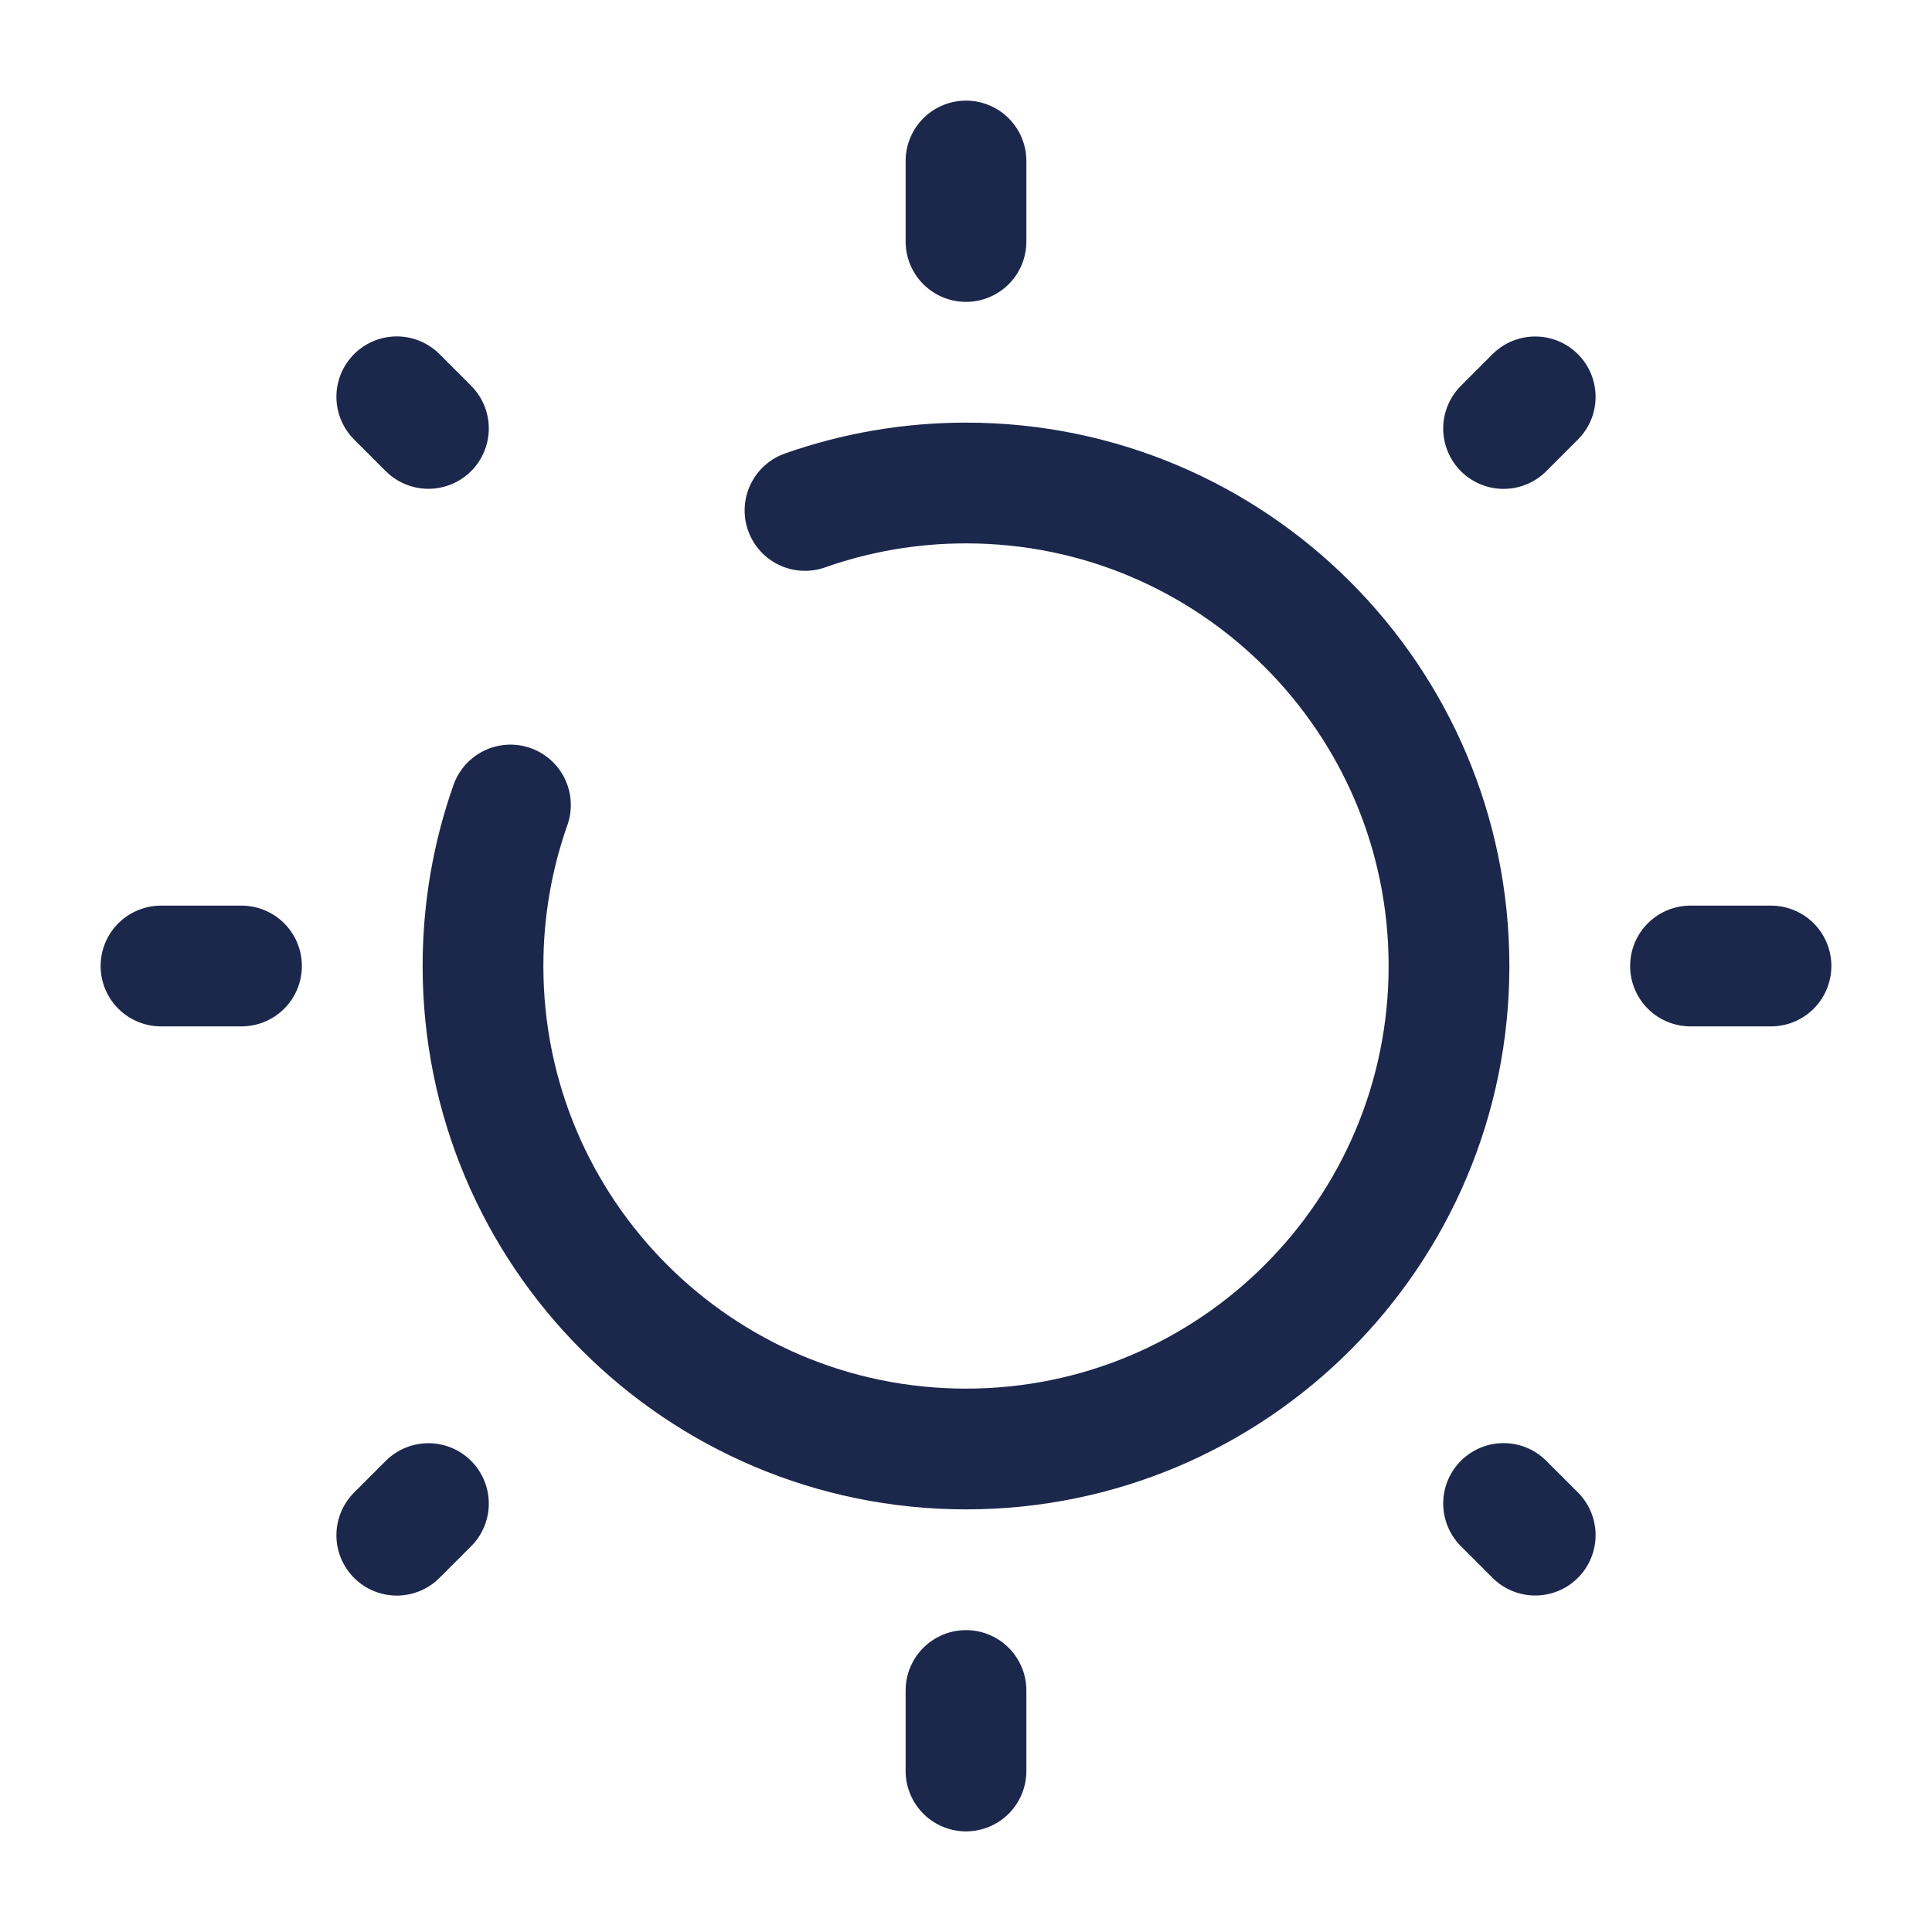
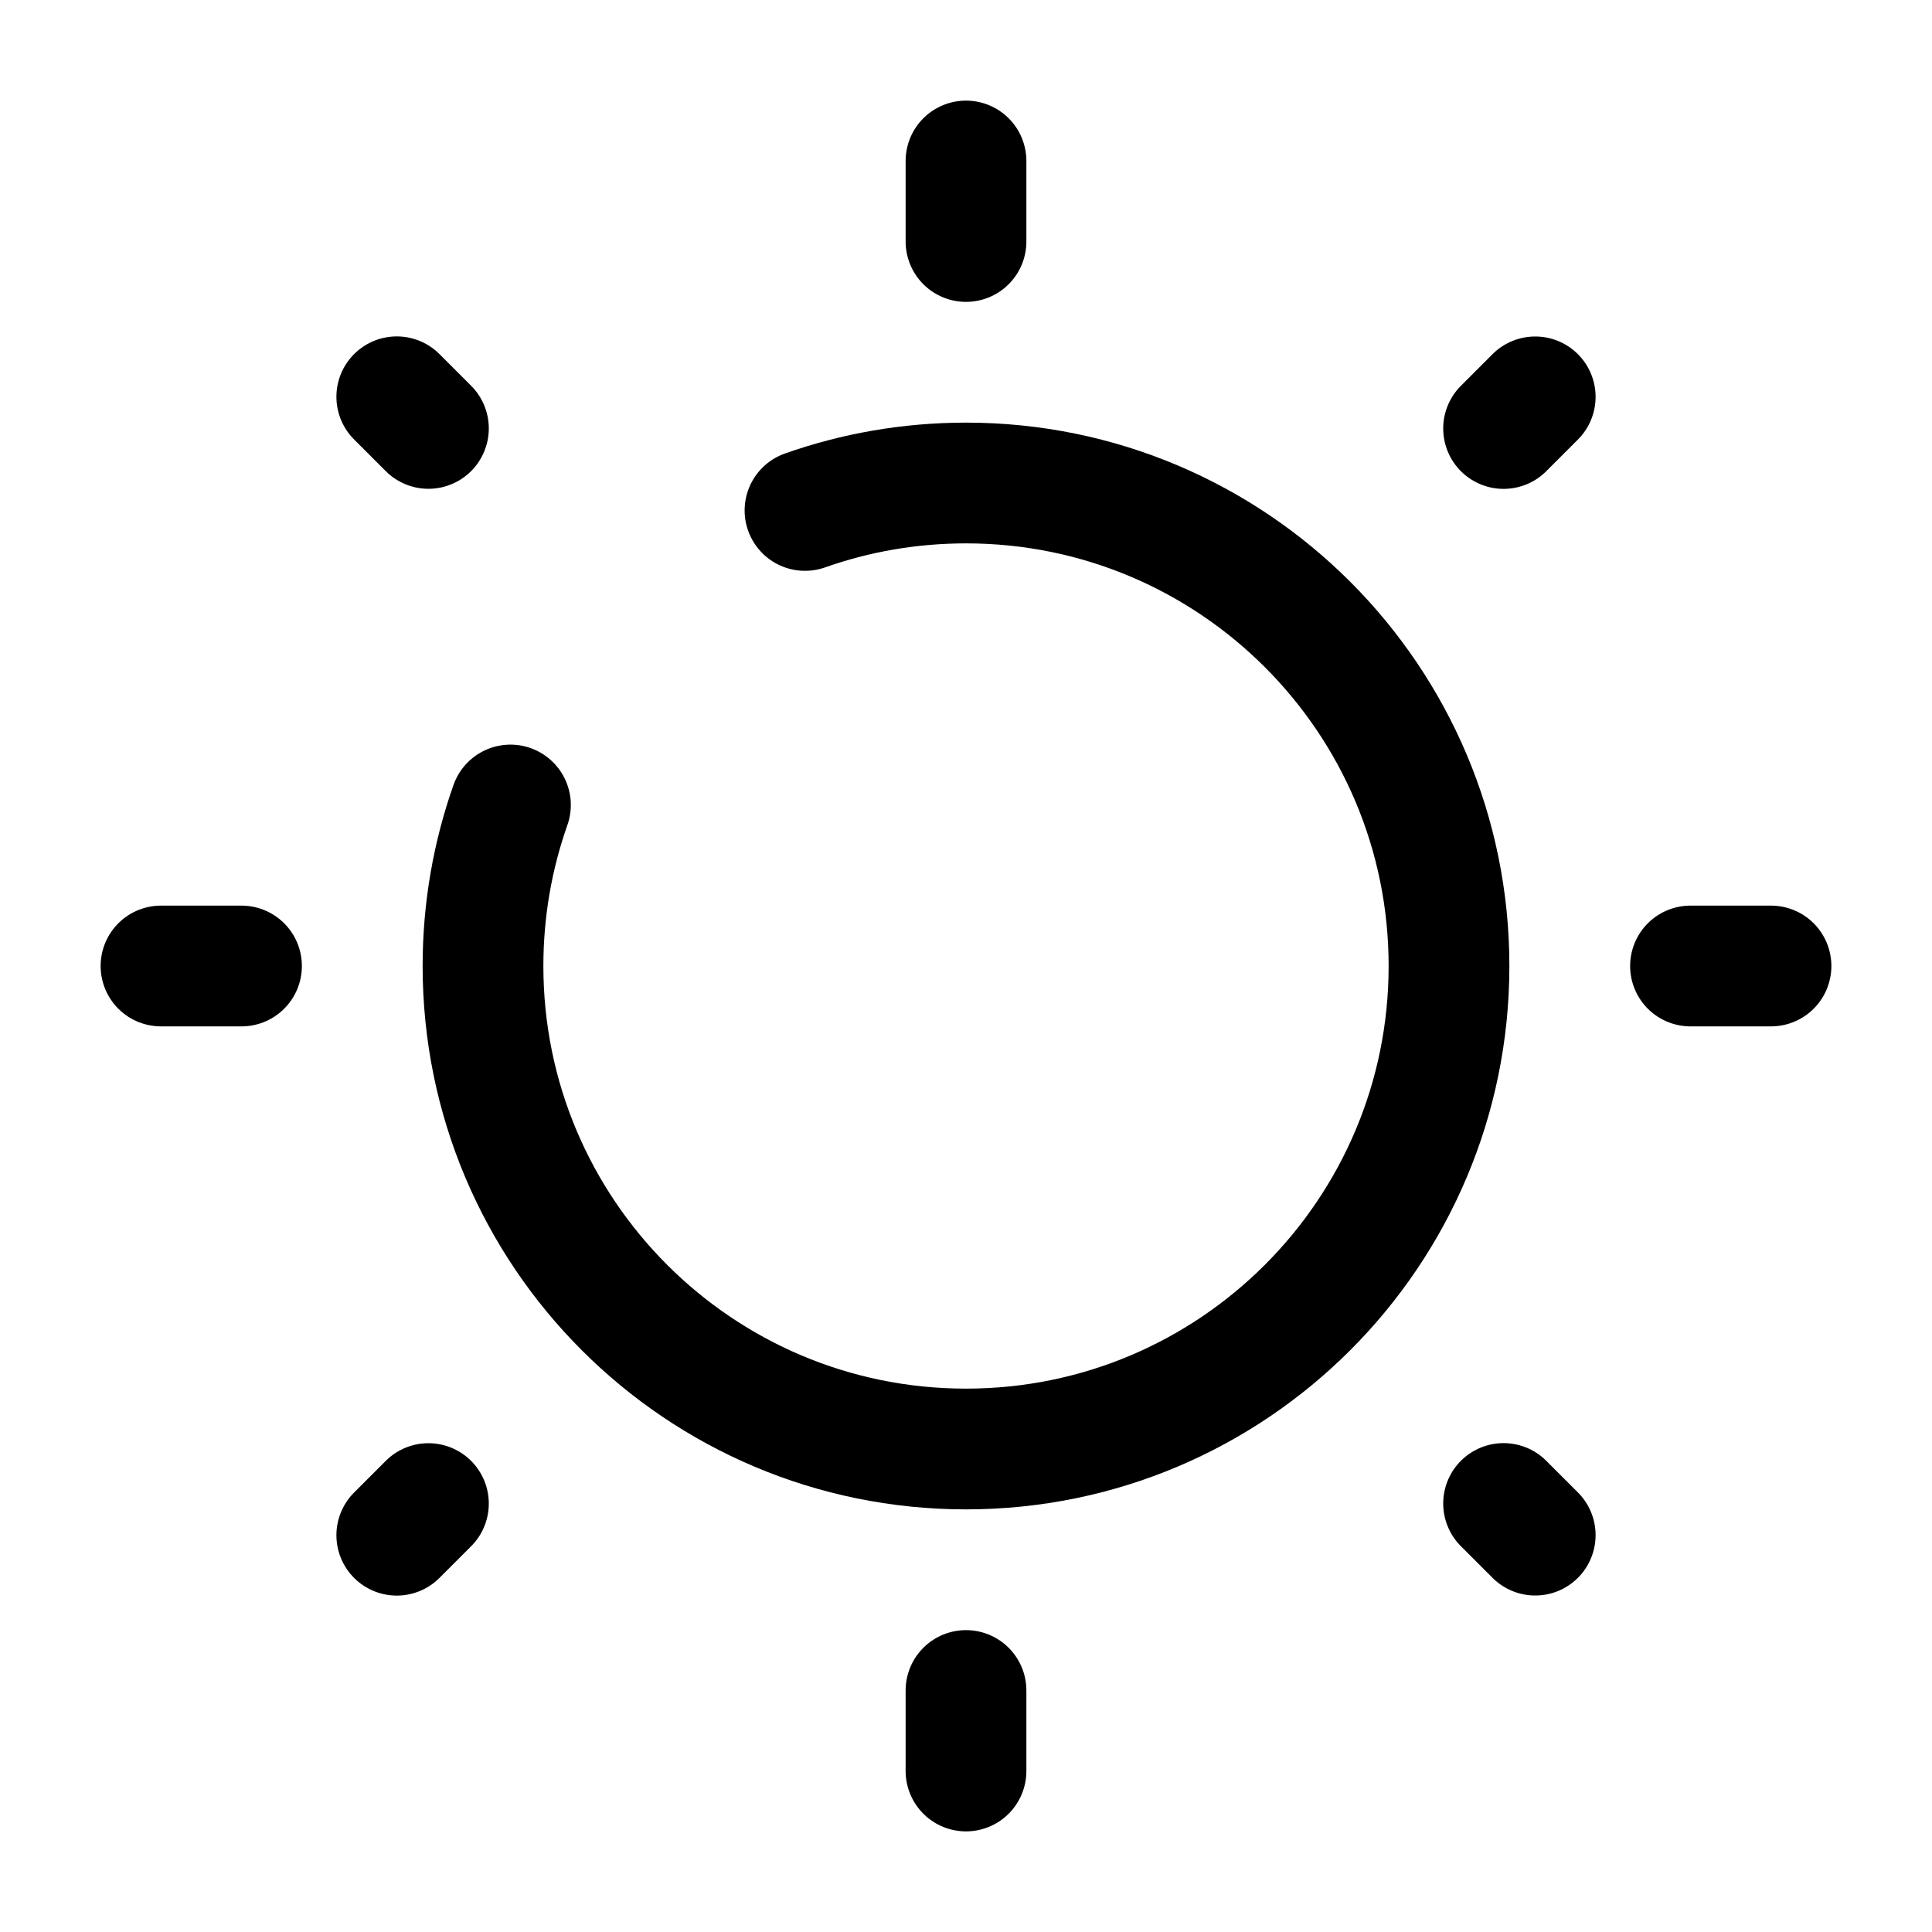
<svg xmlns="http://www.w3.org/2000/svg" width="800px" height="800px" viewBox="0 0 24 24" fill="none">
-   <path d="M12 2V3" stroke="#1C274C" stroke-width="1.5" stroke-linecap="round" />
-   <path d="M12 21V22" stroke="#1C274C" stroke-width="1.5" stroke-linecap="round" />
-   <path d="M22 12L21 12" stroke="#1C274C" stroke-width="1.5" stroke-linecap="round" />
-   <path d="M3 12L2 12" stroke="#1C274C" stroke-width="1.5" stroke-linecap="round" />
-   <path d="M19.071 4.93L18.678 5.323" stroke="#1C274C" stroke-width="1.5" stroke-linecap="round" />
-   <path d="M5.322 18.678L4.929 19.071" stroke="#1C274C" stroke-width="1.5" stroke-linecap="round" />
-   <path d="M19.071 19.07L18.678 18.677" stroke="#1C274C" stroke-width="1.5" stroke-linecap="round" />
-   <path d="M5.322 5.322L4.929 4.929" stroke="#1C274C" stroke-width="1.5" stroke-linecap="round" />
-   <path d="M6.341 10C6.12 10.626 6 11.299 6 12C6 15.314 8.686 18 12 18C15.314 18 18 15.314 18 12C18 8.686 15.314 6 12 6C11.299 6 10.626 6.12 10 6.341" stroke="#1C274C" stroke-width="1.5" stroke-linecap="round" />
+   <path d="M12 2V3" stroke="currentColor" stroke-width="1.5" stroke-linecap="round" />
+   <path d="M12 21V22" stroke="currentColor" stroke-width="1.5" stroke-linecap="round" />
+   <path d="M22 12L21 12" stroke="currentColor" stroke-width="1.5" stroke-linecap="round" />
+   <path d="M3 12L2 12" stroke="currentColor" stroke-width="1.5" stroke-linecap="round" />
+   <path d="M19.071 4.93L18.678 5.323" stroke="currentColor" stroke-width="1.5" stroke-linecap="round" />
+   <path d="M5.322 18.678L4.929 19.071" stroke="currentColor" stroke-width="1.5" stroke-linecap="round" />
+   <path d="M19.071 19.07L18.678 18.677" stroke="currentColor" stroke-width="1.5" stroke-linecap="round" />
+   <path d="M5.322 5.322L4.929 4.929" stroke="currentColor" stroke-width="1.5" stroke-linecap="round" />
+   <path d="M6.341 10C6.12 10.626 6 11.299 6 12C6 15.314 8.686 18 12 18C15.314 18 18 15.314 18 12C18 8.686 15.314 6 12 6C11.299 6 10.626 6.12 10 6.341" stroke="currentColor" stroke-width="1.5" stroke-linecap="round" />
</svg>
